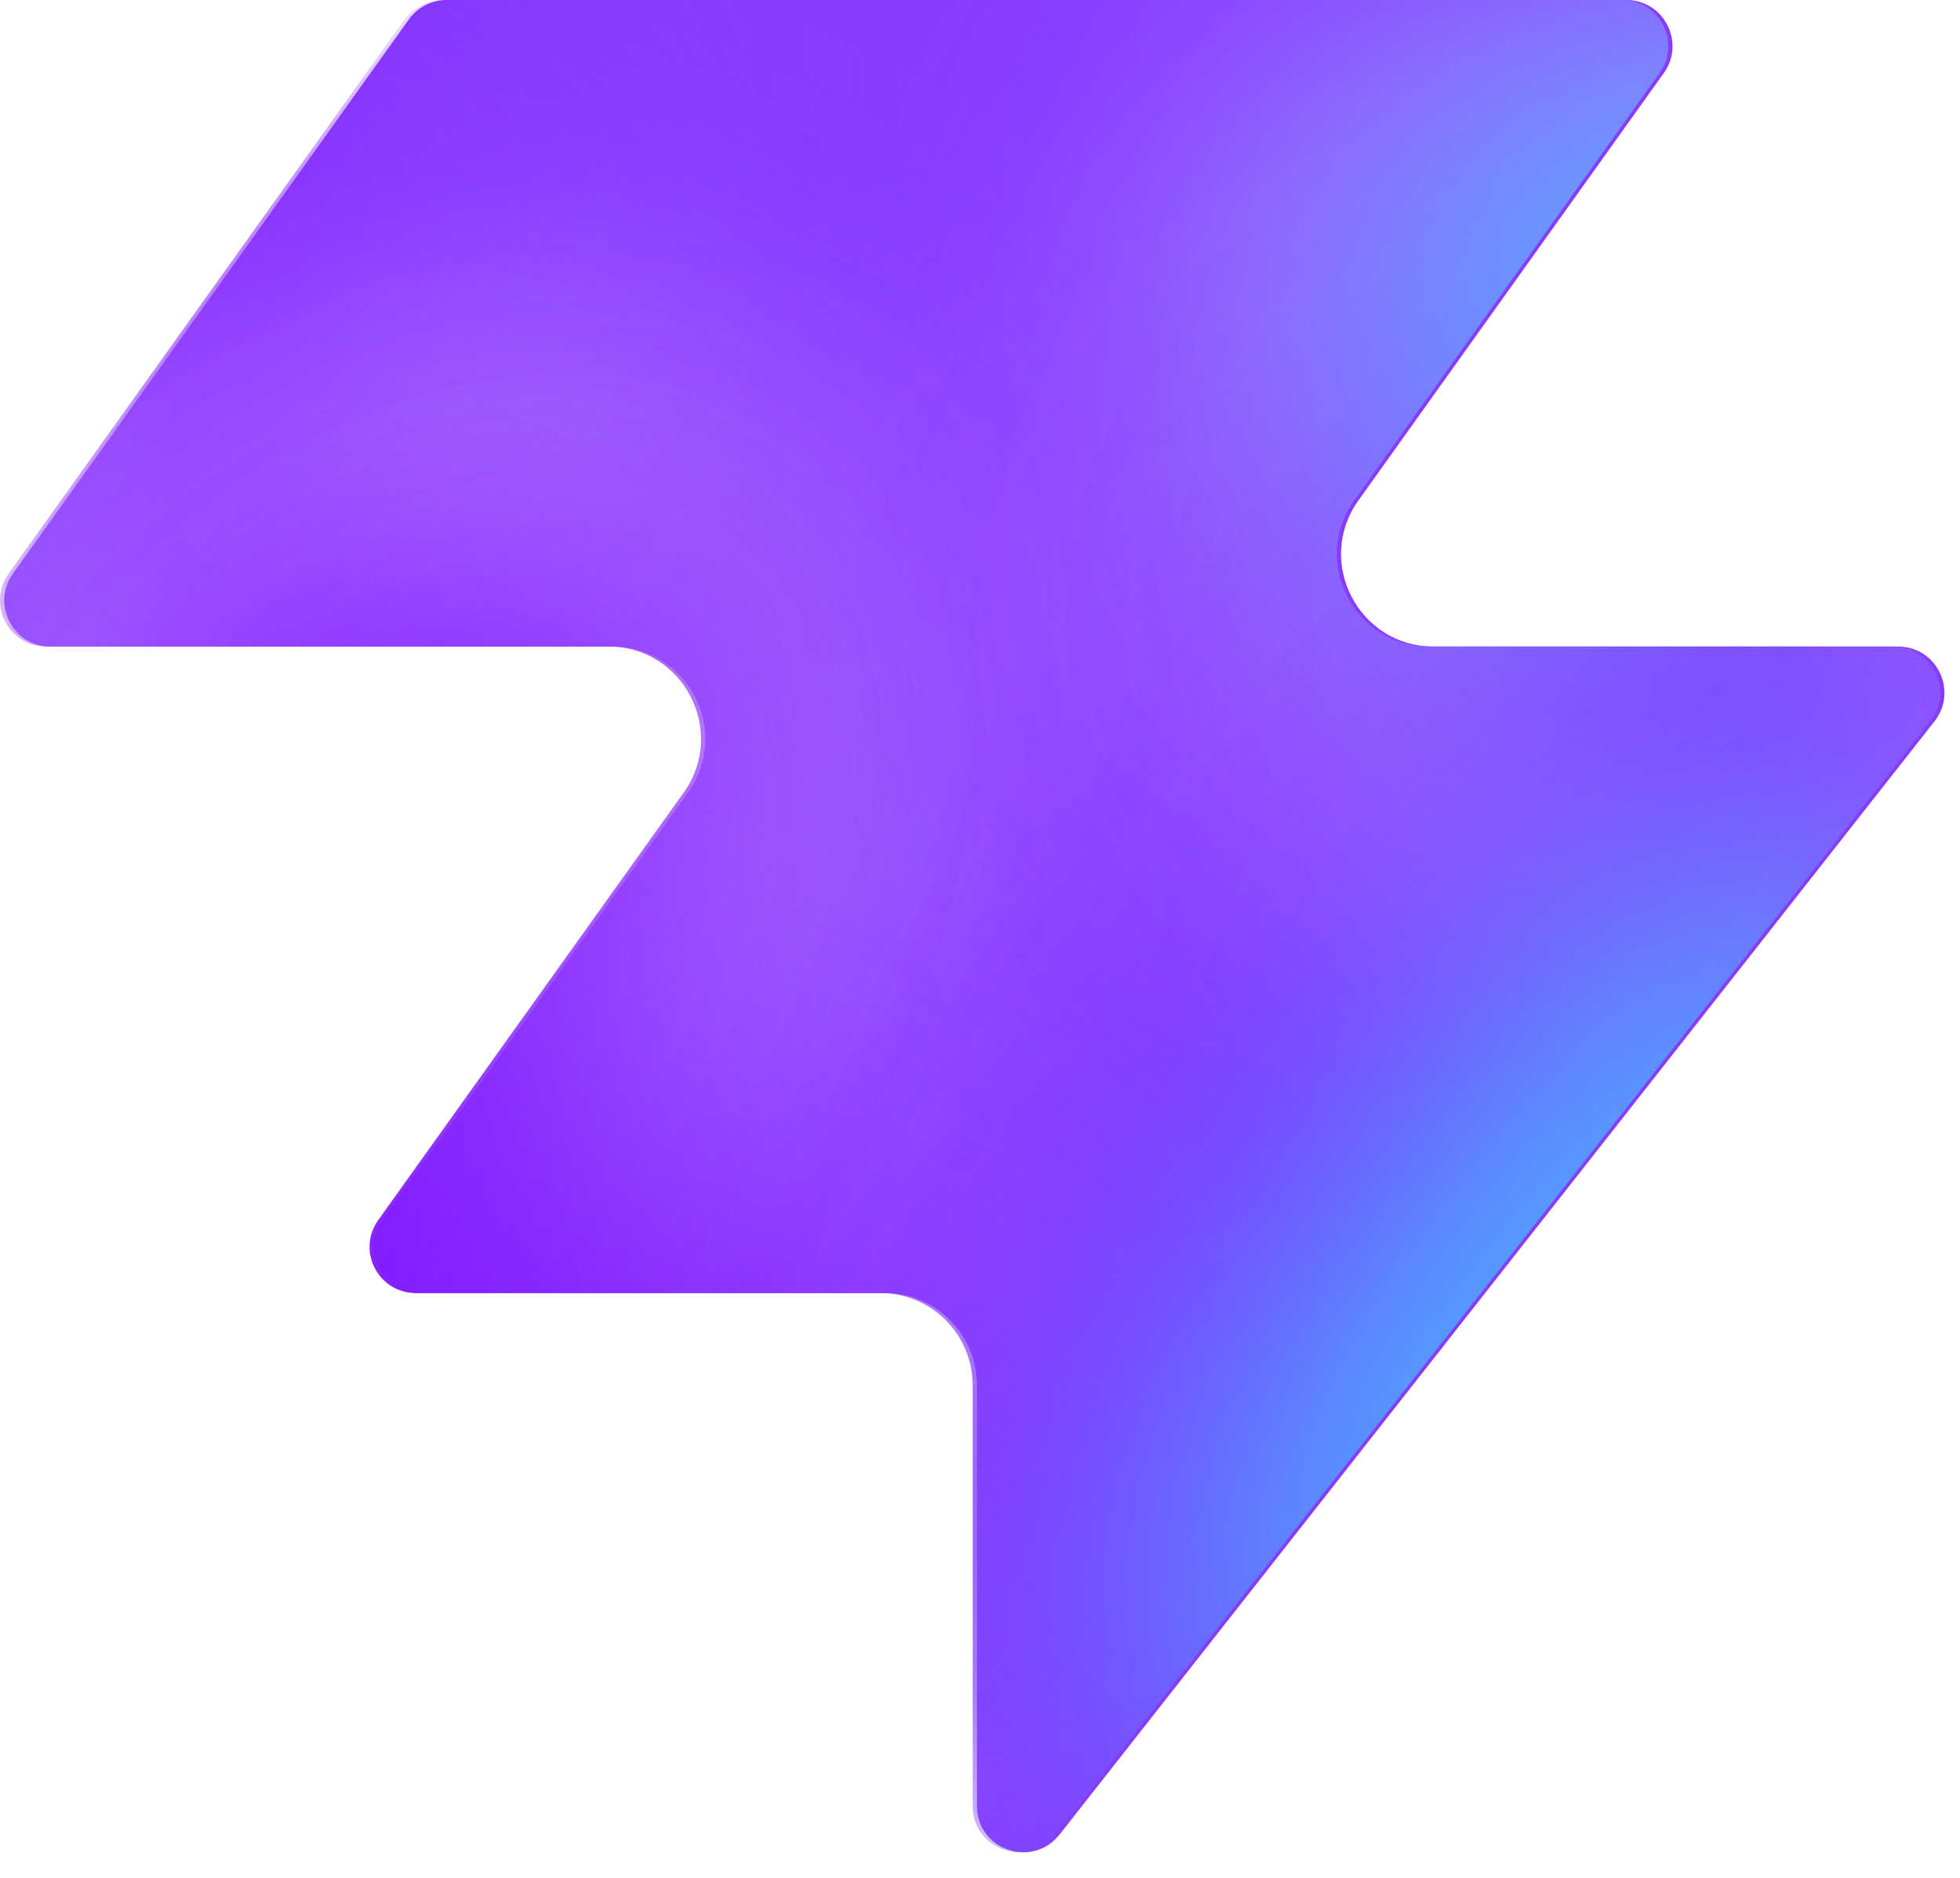
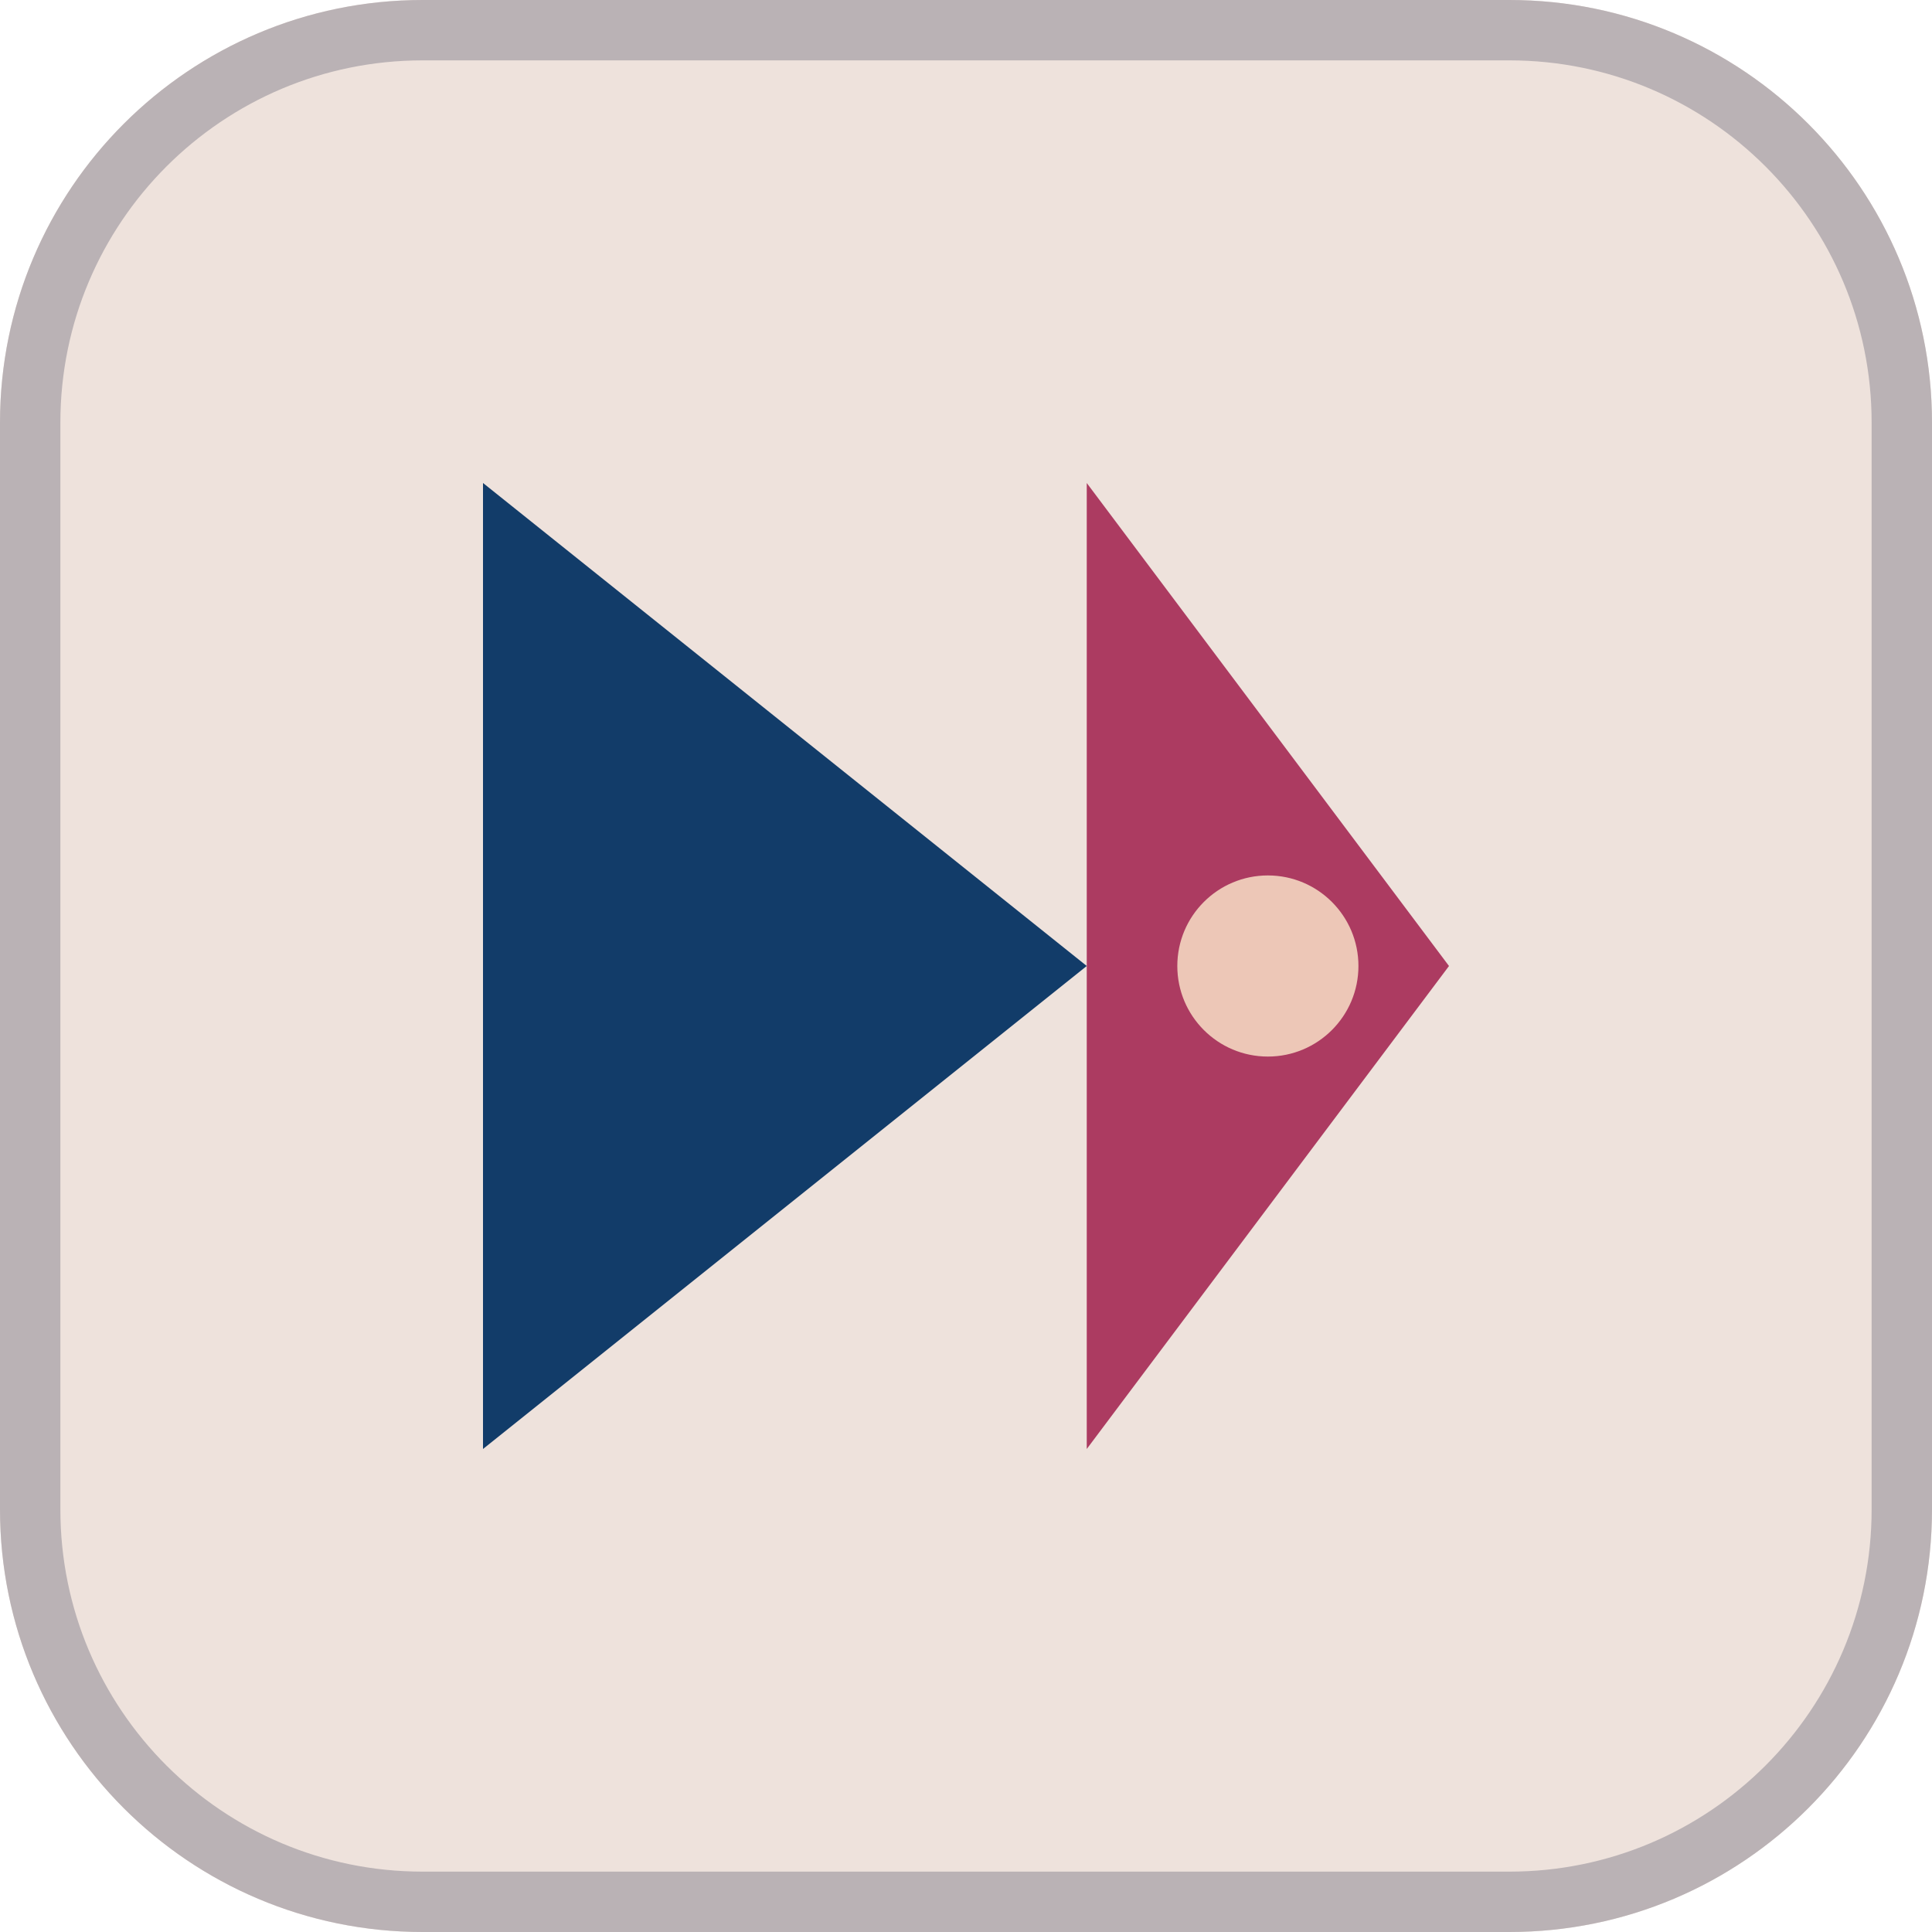
- <svg xmlns="http://www.w3.org/2000/svg" width="48" height="46" fill="none" viewBox="0 0 48 46">
-   <path fill="#863bff" d="M25.946 44.938c-.664.845-2.021.375-2.021-.698V33.937a2.26 2.26 0 0 0-2.262-2.262H10.287c-.92 0-1.456-1.04-.92-1.788l7.48-10.471c1.07-1.497 0-3.578-1.842-3.578H1.237c-.92 0-1.456-1.04-.92-1.788L10.013.474c.214-.297.556-.474.92-.474h28.894c.92 0 1.456 1.04.92 1.788l-7.48 10.471c-1.07 1.498 0 3.579 1.842 3.579h11.377c.943 0 1.473 1.088.89 1.83L25.947 44.94z" style="fill:#863bff;fill:color(display-p3 .525 .23 1);fill-opacity:1" />
-   <mask id="a" width="48" height="46" x="0" y="0" maskUnits="userSpaceOnUse" style="mask-type:alpha">
-     <path fill="#000" d="M25.842 44.938c-.664.844-2.021.375-2.021-.698V33.937a2.26 2.26 0 0 0-2.262-2.262H10.183c-.92 0-1.456-1.04-.92-1.788l7.48-10.471c1.07-1.498 0-3.579-1.842-3.579H1.133c-.92 0-1.456-1.04-.92-1.787L9.91.473c.214-.297.556-.474.92-.474h28.894c.92 0 1.456 1.04.92 1.788l-7.48 10.471c-1.07 1.498 0 3.578 1.842 3.578h11.377c.943 0 1.473 1.088.89 1.832L25.843 44.94z" style="fill:#000;fill-opacity:1" />
-   </mask>
-   <g mask="url(#a)">
-     <g filter="url(#b)">
-       <ellipse cx="5.508" cy="14.704" fill="#ede6ff" rx="5.508" ry="14.704" style="fill:#ede6ff;fill:color(display-p3 .927 .903 1);fill-opacity:1" transform="matrix(.00324 1 1 -.00324 -4.47 31.516)" />
-     </g>
-     <g filter="url(#c)">
-       <ellipse cx="10.399" cy="29.851" fill="#ede6ff" rx="10.399" ry="29.851" style="fill:#ede6ff;fill:color(display-p3 .927 .903 1);fill-opacity:1" transform="matrix(.00324 1 1 -.00324 -39.328 7.883)" />
-     </g>
-     <g filter="url(#d)">
-       <ellipse cx="5.508" cy="30.487" fill="#7e14ff" rx="5.508" ry="30.487" style="fill:#7e14ff;fill:color(display-p3 .492 .077 1);fill-opacity:1" transform="rotate(89.814 -25.913 -14.639)scale(1 -1)" />
-     </g>
-     <g filter="url(#e)">
-       <ellipse cx="5.508" cy="30.599" fill="#7e14ff" rx="5.508" ry="30.599" style="fill:#7e14ff;fill:color(display-p3 .492 .077 1);fill-opacity:1" transform="rotate(89.814 -32.644 -3.334)scale(1 -1)" />
-     </g>
-     <g filter="url(#f)">
-       <ellipse cx="5.508" cy="30.599" fill="#7e14ff" rx="5.508" ry="30.599" style="fill:#7e14ff;fill:color(display-p3 .492 .077 1);fill-opacity:1" transform="matrix(.00324 1 1 -.00324 -34.34 30.47)" />
-     </g>
-     <g filter="url(#g)">
-       <ellipse cx="14.072" cy="22.078" fill="#ede6ff" rx="14.072" ry="22.078" style="fill:#ede6ff;fill:color(display-p3 .927 .903 1);fill-opacity:1" transform="rotate(93.35 24.506 48.493)scale(-1 1)" />
-     </g>
-     <g filter="url(#h)">
-       <ellipse cx="3.47" cy="21.501" fill="#7e14ff" rx="3.47" ry="21.501" style="fill:#7e14ff;fill:color(display-p3 .492 .077 1);fill-opacity:1" transform="rotate(89.009 28.708 47.59)scale(-1 1)" />
-     </g>
-     <g filter="url(#i)">
-       <ellipse cx="3.47" cy="21.501" fill="#7e14ff" rx="3.47" ry="21.501" style="fill:#7e14ff;fill:color(display-p3 .492 .077 1);fill-opacity:1" transform="rotate(89.009 28.708 47.59)scale(-1 1)" />
-     </g>
-     <g filter="url(#j)">
-       <ellipse cx=".387" cy="8.972" fill="#7e14ff" rx="4.407" ry="29.108" style="fill:#7e14ff;fill:color(display-p3 .492 .077 1);fill-opacity:1" transform="rotate(39.51 .387 8.972)" />
-     </g>
-     <g filter="url(#k)">
-       <ellipse cx="47.523" cy="-6.092" fill="#7e14ff" rx="4.407" ry="29.108" style="fill:#7e14ff;fill:color(display-p3 .492 .077 1);fill-opacity:1" transform="rotate(37.892 47.523 -6.092)" />
-     </g>
-     <g filter="url(#l)">
-       <ellipse cx="41.412" cy="6.333" fill="#47bfff" rx="5.971" ry="9.665" style="fill:#47bfff;fill:color(display-p3 .28 .748 1);fill-opacity:1" transform="rotate(37.892 41.412 6.333)" />
-     </g>
-     <g filter="url(#m)">
-       <ellipse cx="-1.879" cy="38.332" fill="#7e14ff" rx="4.407" ry="29.108" style="fill:#7e14ff;fill:color(display-p3 .492 .077 1);fill-opacity:1" transform="rotate(37.892 -1.88 38.332)" />
-     </g>
-     <g filter="url(#n)">
-       <ellipse cx="-1.879" cy="38.332" fill="#7e14ff" rx="4.407" ry="29.108" style="fill:#7e14ff;fill:color(display-p3 .492 .077 1);fill-opacity:1" transform="rotate(37.892 -1.88 38.332)" />
-     </g>
-     <g filter="url(#o)">
-       <ellipse cx="35.651" cy="29.907" fill="#7e14ff" rx="4.407" ry="29.108" style="fill:#7e14ff;fill:color(display-p3 .492 .077 1);fill-opacity:1" transform="rotate(37.892 35.651 29.907)" />
-     </g>
-     <g filter="url(#p)">
-       <ellipse cx="38.418" cy="32.4" fill="#47bfff" rx="5.971" ry="15.297" style="fill:#47bfff;fill:color(display-p3 .28 .748 1);fill-opacity:1" transform="rotate(37.892 38.418 32.4)" />
-     </g>
-   </g>
-   <defs>
-     <filter id="b" width="60.045" height="41.654" x="-19.77" y="16.149" color-interpolation-filters="sRGB" filterUnits="userSpaceOnUse">
-       <feFlood flood-opacity="0" result="BackgroundImageFix" />
-       <feBlend in="SourceGraphic" in2="BackgroundImageFix" result="shape" />
-       <feGaussianBlur result="effect1_foregroundBlur_2002_17158" stdDeviation="7.659" />
-     </filter>
-     <filter id="c" width="90.34" height="51.437" x="-54.613" y="-7.533" color-interpolation-filters="sRGB" filterUnits="userSpaceOnUse">
-       <feFlood flood-opacity="0" result="BackgroundImageFix" />
-       <feBlend in="SourceGraphic" in2="BackgroundImageFix" result="shape" />
-       <feGaussianBlur result="effect1_foregroundBlur_2002_17158" stdDeviation="7.659" />
-     </filter>
-     <filter id="d" width="79.355" height="29.4" x="-49.64" y="2.03" color-interpolation-filters="sRGB" filterUnits="userSpaceOnUse">
-       <feFlood flood-opacity="0" result="BackgroundImageFix" />
-       <feBlend in="SourceGraphic" in2="BackgroundImageFix" result="shape" />
-       <feGaussianBlur result="effect1_foregroundBlur_2002_17158" stdDeviation="4.596" />
-     </filter>
-     <filter id="e" width="79.579" height="29.4" x="-45.045" y="20.029" color-interpolation-filters="sRGB" filterUnits="userSpaceOnUse">
-       <feFlood flood-opacity="0" result="BackgroundImageFix" />
-       <feBlend in="SourceGraphic" in2="BackgroundImageFix" result="shape" />
-       <feGaussianBlur result="effect1_foregroundBlur_2002_17158" stdDeviation="4.596" />
-     </filter>
-     <filter id="f" width="79.579" height="29.4" x="-43.513" y="21.178" color-interpolation-filters="sRGB" filterUnits="userSpaceOnUse">
-       <feFlood flood-opacity="0" result="BackgroundImageFix" />
-       <feBlend in="SourceGraphic" in2="BackgroundImageFix" result="shape" />
-       <feGaussianBlur result="effect1_foregroundBlur_2002_17158" stdDeviation="4.596" />
-     </filter>
-     <filter id="g" width="74.749" height="58.852" x="15.756" y="-17.901" color-interpolation-filters="sRGB" filterUnits="userSpaceOnUse">
-       <feFlood flood-opacity="0" result="BackgroundImageFix" />
-       <feBlend in="SourceGraphic" in2="BackgroundImageFix" result="shape" />
-       <feGaussianBlur result="effect1_foregroundBlur_2002_17158" stdDeviation="7.659" />
-     </filter>
-     <filter id="h" width="61.377" height="25.362" x="23.548" y="2.284" color-interpolation-filters="sRGB" filterUnits="userSpaceOnUse">
-       <feFlood flood-opacity="0" result="BackgroundImageFix" />
-       <feBlend in="SourceGraphic" in2="BackgroundImageFix" result="shape" />
-       <feGaussianBlur result="effect1_foregroundBlur_2002_17158" stdDeviation="4.596" />
-     </filter>
-     <filter id="i" width="61.377" height="25.362" x="23.548" y="2.284" color-interpolation-filters="sRGB" filterUnits="userSpaceOnUse">
-       <feFlood flood-opacity="0" result="BackgroundImageFix" />
-       <feBlend in="SourceGraphic" in2="BackgroundImageFix" result="shape" />
-       <feGaussianBlur result="effect1_foregroundBlur_2002_17158" stdDeviation="4.596" />
-     </filter>
-     <filter id="j" width="56.045" height="63.649" x="-27.636" y="-22.853" color-interpolation-filters="sRGB" filterUnits="userSpaceOnUse">
-       <feFlood flood-opacity="0" result="BackgroundImageFix" />
-       <feBlend in="SourceGraphic" in2="BackgroundImageFix" result="shape" />
-       <feGaussianBlur result="effect1_foregroundBlur_2002_17158" stdDeviation="4.596" />
-     </filter>
-     <filter id="k" width="54.814" height="64.646" x="20.116" y="-38.415" color-interpolation-filters="sRGB" filterUnits="userSpaceOnUse">
-       <feFlood flood-opacity="0" result="BackgroundImageFix" />
-       <feBlend in="SourceGraphic" in2="BackgroundImageFix" result="shape" />
-       <feGaussianBlur result="effect1_foregroundBlur_2002_17158" stdDeviation="4.596" />
-     </filter>
-     <filter id="l" width="33.541" height="35.313" x="24.641" y="-11.323" color-interpolation-filters="sRGB" filterUnits="userSpaceOnUse">
-       <feFlood flood-opacity="0" result="BackgroundImageFix" />
-       <feBlend in="SourceGraphic" in2="BackgroundImageFix" result="shape" />
-       <feGaussianBlur result="effect1_foregroundBlur_2002_17158" stdDeviation="4.596" />
-     </filter>
-     <filter id="m" width="54.814" height="64.646" x="-29.286" y="6.009" color-interpolation-filters="sRGB" filterUnits="userSpaceOnUse">
-       <feFlood flood-opacity="0" result="BackgroundImageFix" />
-       <feBlend in="SourceGraphic" in2="BackgroundImageFix" result="shape" />
-       <feGaussianBlur result="effect1_foregroundBlur_2002_17158" stdDeviation="4.596" />
-     </filter>
-     <filter id="n" width="54.814" height="64.646" x="-29.286" y="6.009" color-interpolation-filters="sRGB" filterUnits="userSpaceOnUse">
-       <feFlood flood-opacity="0" result="BackgroundImageFix" />
-       <feBlend in="SourceGraphic" in2="BackgroundImageFix" result="shape" />
-       <feGaussianBlur result="effect1_foregroundBlur_2002_17158" stdDeviation="4.596" />
-     </filter>
-     <filter id="o" width="54.814" height="64.646" x="8.244" y="-2.416" color-interpolation-filters="sRGB" filterUnits="userSpaceOnUse">
-       <feFlood flood-opacity="0" result="BackgroundImageFix" />
-       <feBlend in="SourceGraphic" in2="BackgroundImageFix" result="shape" />
-       <feGaussianBlur result="effect1_foregroundBlur_2002_17158" stdDeviation="4.596" />
-     </filter>
-     <filter id="p" width="39.409" height="43.623" x="18.713" y="10.588" color-interpolation-filters="sRGB" filterUnits="userSpaceOnUse">
-       <feFlood flood-opacity="0" result="BackgroundImageFix" />
-       <feBlend in="SourceGraphic" in2="BackgroundImageFix" result="shape" />
-       <feGaussianBlur result="effect1_foregroundBlur_2002_17158" stdDeviation="4.596" />
-     </filter>
-   </defs>
+ <svg xmlns="http://www.w3.org/2000/svg" viewBox="0 0 32 32" fill="none">
+   <rect width="32" height="32" rx="7" fill="#EEE2DC" />
+   <rect x="0.5" y="0.5" width="31" height="31" rx="6.5" stroke="#BAB2B5" stroke-width="1" />
+   <path d="M8 24V8L18 16L8 24Z" fill="#123C69" />
+   <path d="M18 8V24L24 16L18 8Z" fill="#AC3B61" />
+   <circle cx="21" cy="16" r="1.5" fill="#EDC7B7" />
</svg>
